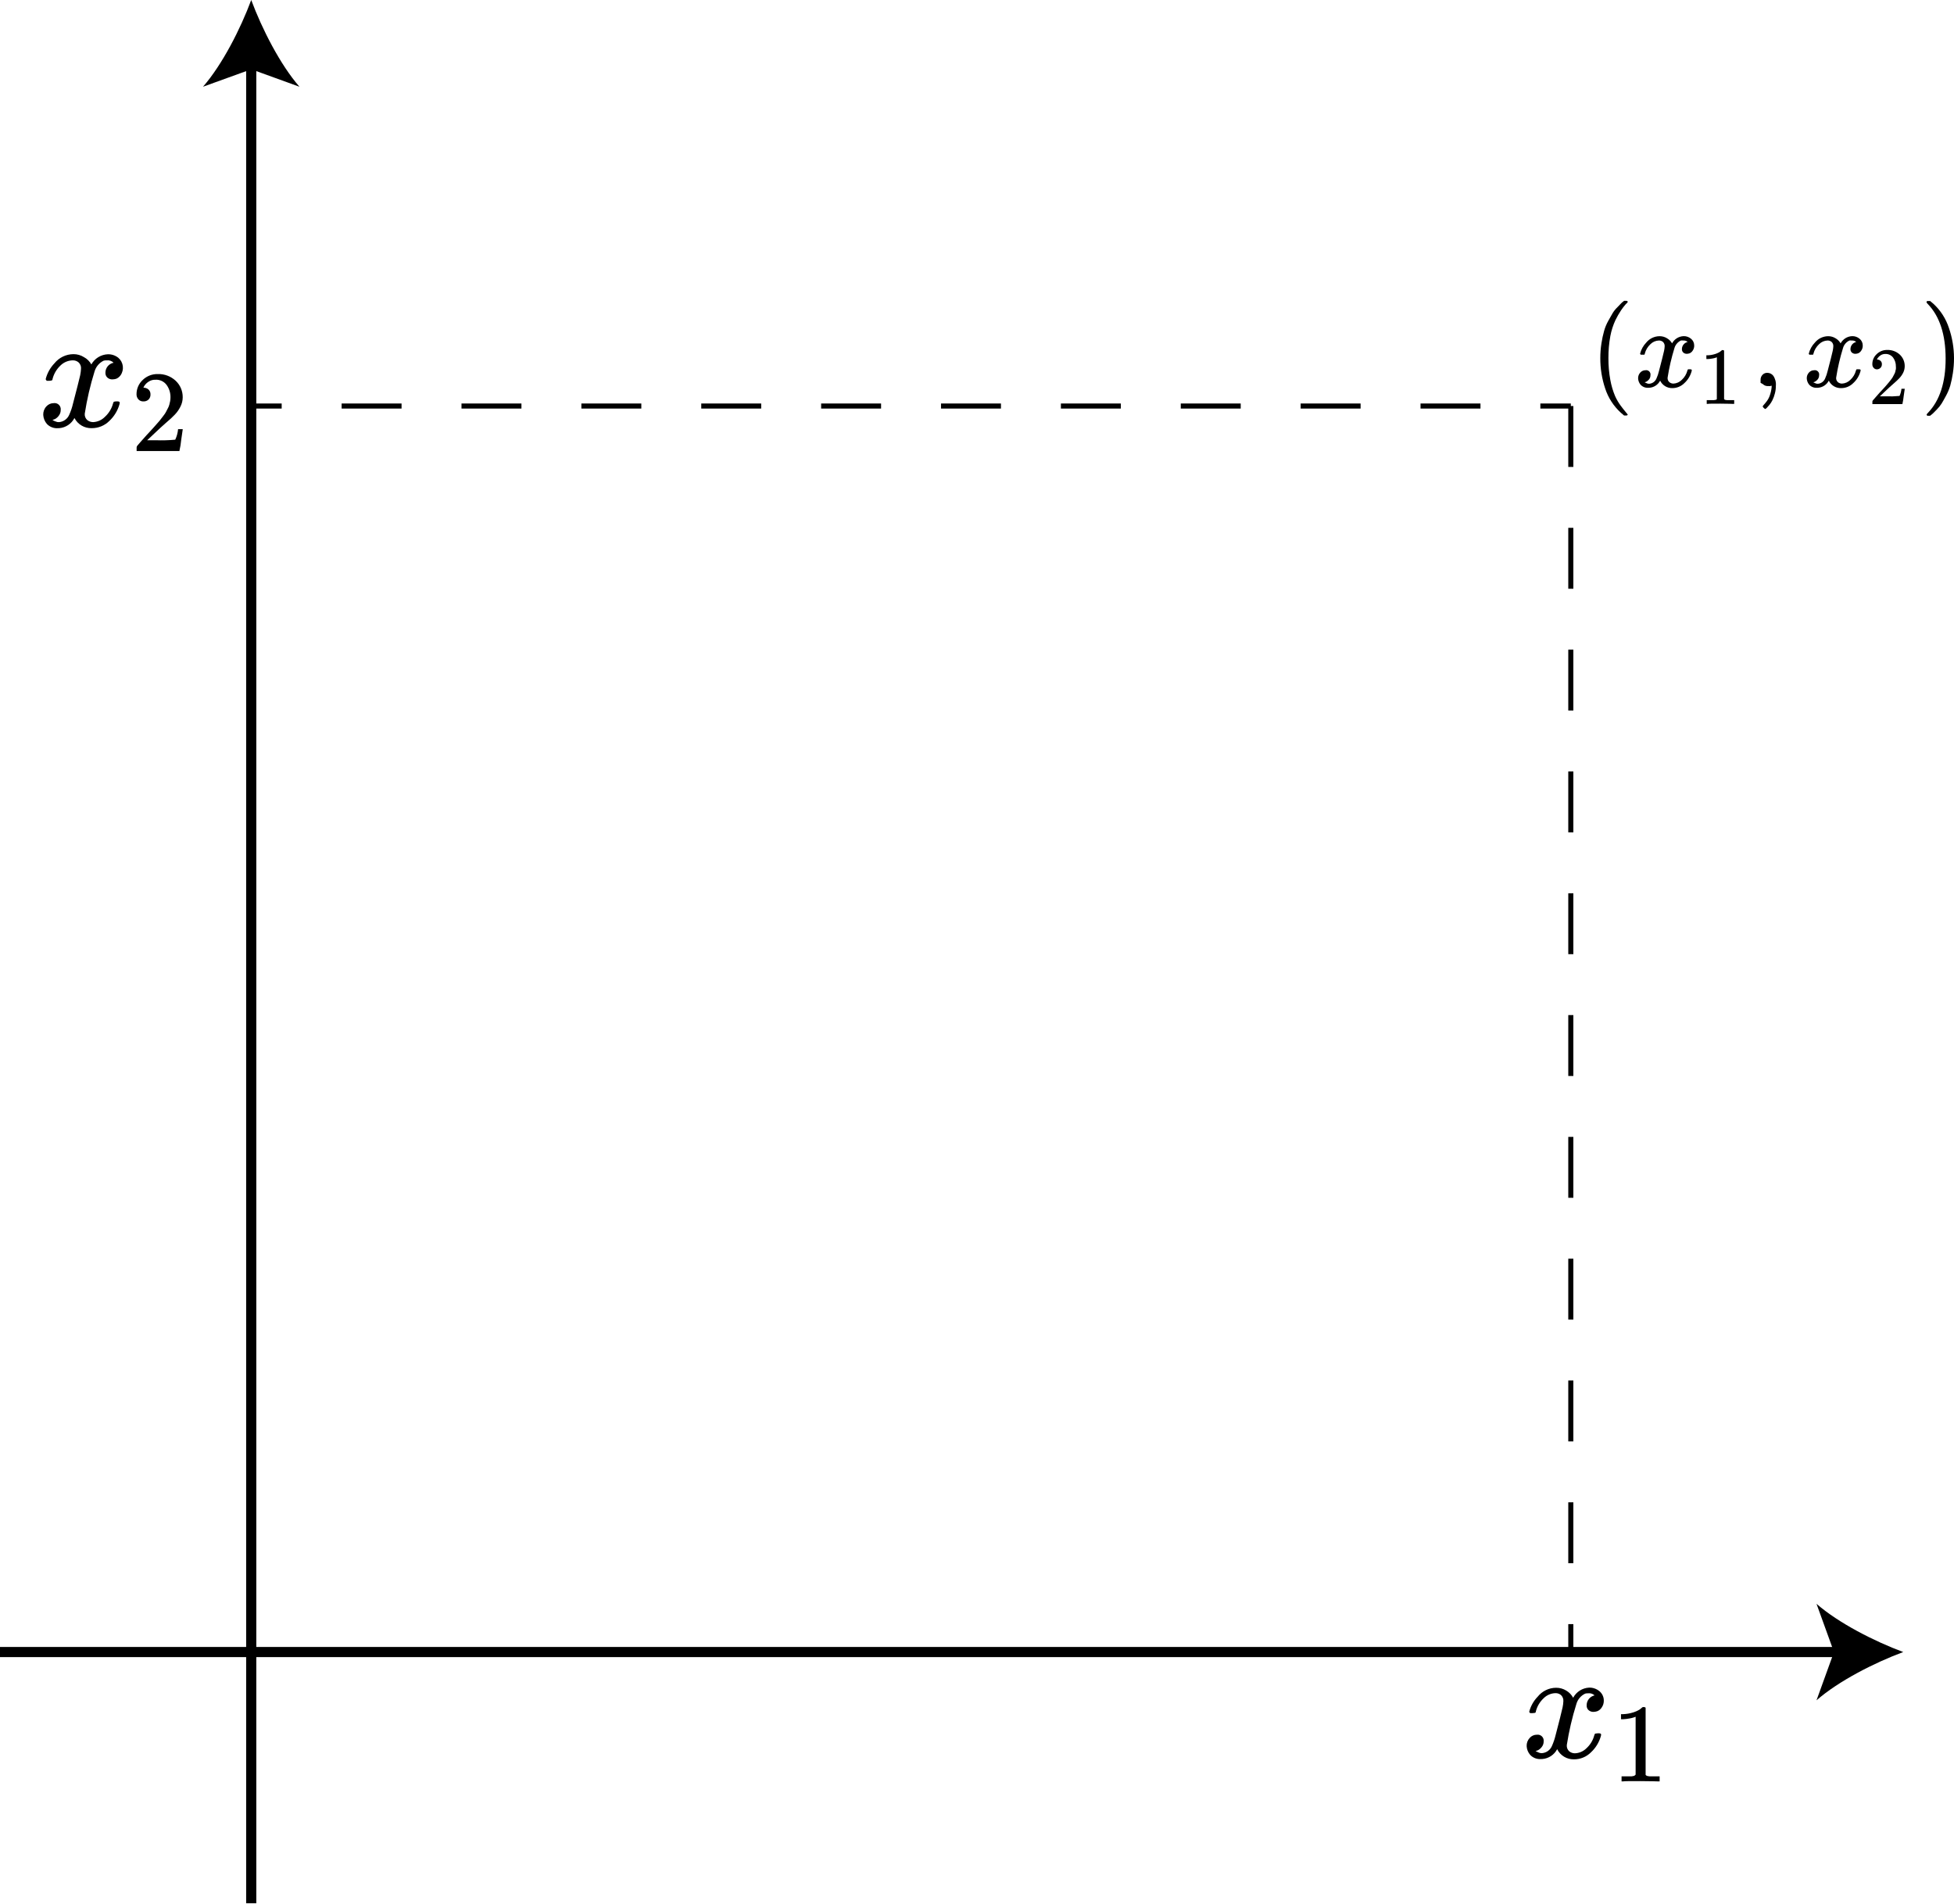
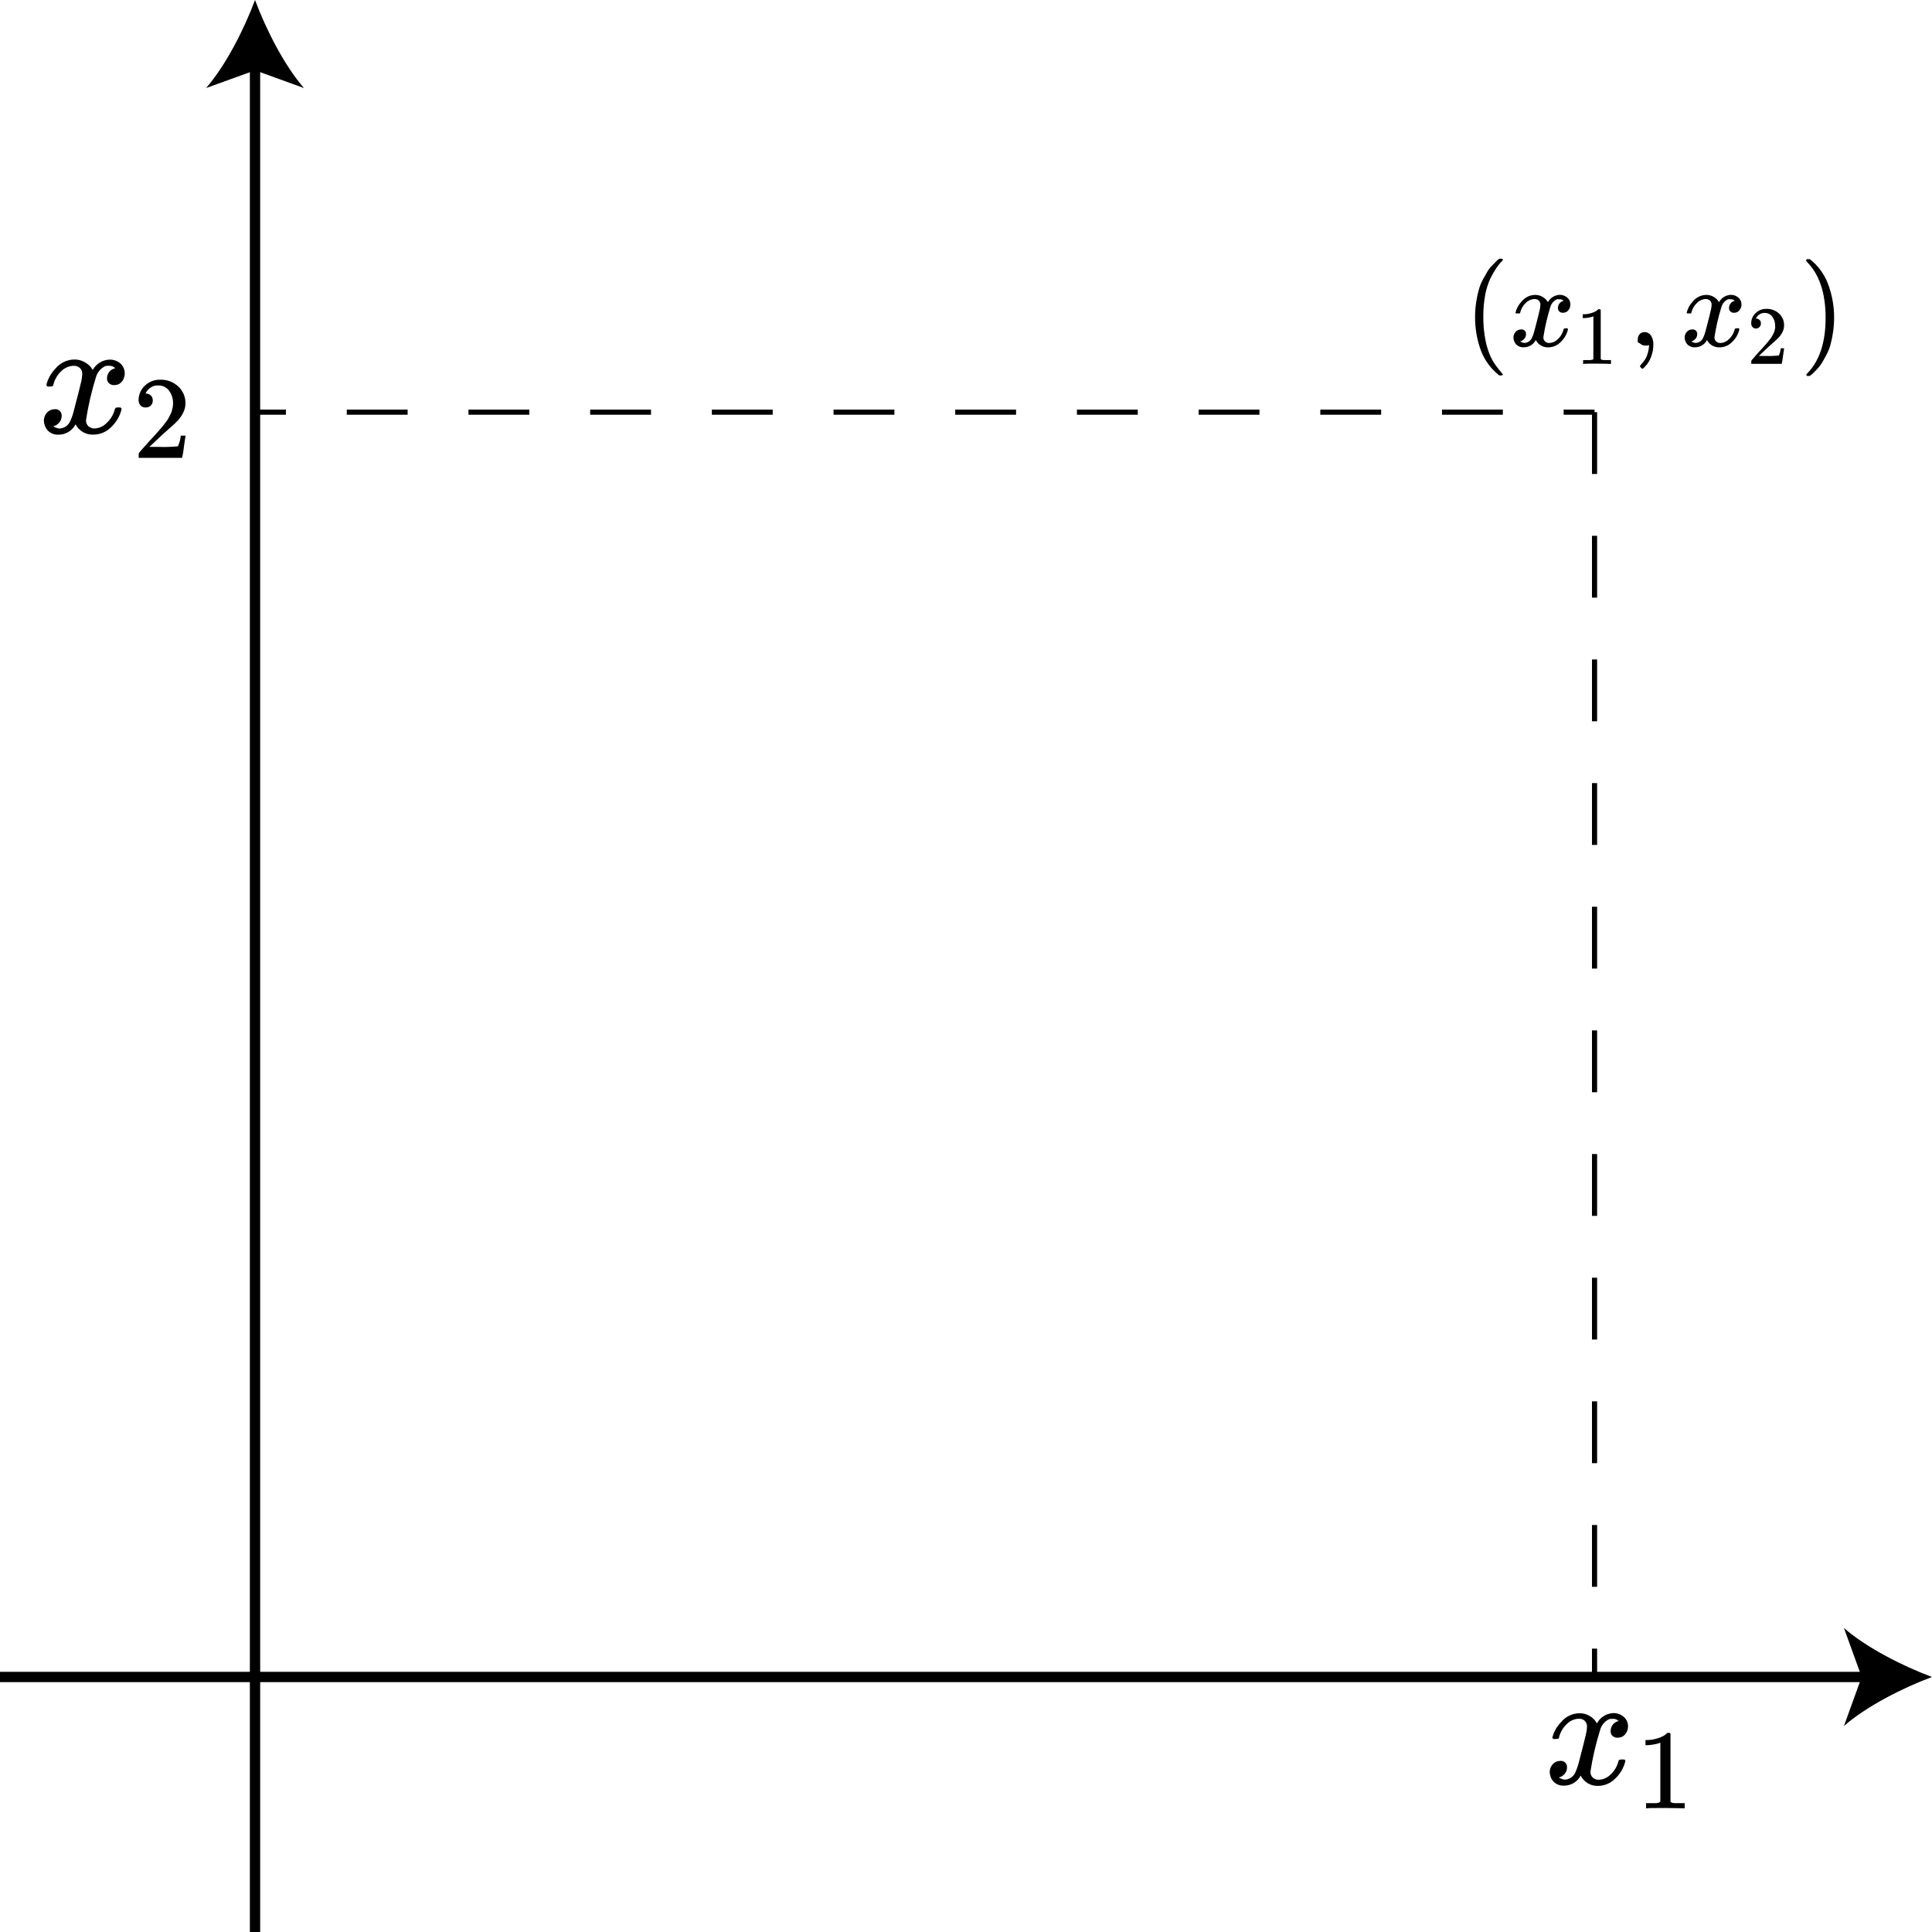
- <svg xmlns="http://www.w3.org/2000/svg" viewBox="0 0 385 375">
+ <svg xmlns="http://www.w3.org/2000/svg" viewBox="0 0 375 375">
  <defs>
    <style>.cls-1,.cls-2,.cls-3,.cls-4{fill:none;stroke:#000;stroke-miterlimit:10;}.cls-1{stroke-width:2px;}.cls-3{stroke-dasharray:11.81 11.81;}.cls-4{stroke-dasharray:12;}</style>
  </defs>
  <g id="Ebene_2" data-name="Ebene 2">
    <g id="Ebene_1-2" data-name="Ebene 1">
      <line class="cls-1" x1="49.5" y1="12.07" x2="49.5" y2="375" />
      <path d="M49.5,0C47.39,5.68,43.8,12.73,40,17.09l9.51-3.44L59,17.09C55.2,12.73,51.61,5.68,49.5,0Z" />
      <line class="cls-1" y1="325.5" x2="362.93" y2="325.5" />
      <path d="M375,325.5c-5.68,2.11-12.73,5.7-17.09,9.51l3.44-9.51L357.91,316C362.27,319.8,369.32,323.39,375,325.5Z" />
      <line class="cls-2" x1="49.5" y1="80" x2="55.5" y2="80" />
      <line class="cls-3" x1="67.31" y1="80" x2="297.6" y2="80" />
      <line class="cls-2" x1="303.5" y1="80" x2="309.5" y2="80" />
      <line class="cls-4" x1="309.5" y1="80" x2="309.5" y2="325" />
-       <path id="MJMAIN-28" d="M315.31,70.57a18.57,18.57,0,0,1,.23-2.95,19.64,19.64,0,0,1,.52-2.42,9,9,0,0,1,.83-2c.36-.65.65-1.16.86-1.52a6,6,0,0,1,.95-1.17c.42-.42.67-.68.74-.77a4.29,4.29,0,0,1,.57-.47h.38c.21,0,.32.07.32.2s-.13.2-.39.47a11.57,11.57,0,0,0-.92,1.2,17.12,17.12,0,0,0-1.11,1.94,13.39,13.39,0,0,0-1,3.12,23.25,23.25,0,0,0-.38,4.35,23,23,0,0,0,.38,4.34,15.1,15.1,0,0,0,.93,3.14A10.28,10.28,0,0,0,319.38,80c.37.5.69.89.94,1.19a5.25,5.25,0,0,1,.39.48c0,.13-.12.2-.34.2H320l-.63-.54a11.1,11.1,0,0,1-3.1-4.79A18.61,18.61,0,0,1,315.31,70.57Z" />
-       <path id="MJMATHI-78" d="M323.15,69.69a4.86,4.86,0,0,1,1.21-2.19A3.42,3.42,0,0,1,327,66.24a2.72,2.72,0,0,1,1.45.41,2.67,2.67,0,0,1,1,1,2.71,2.71,0,0,1,2.28-1.42,2.19,2.19,0,0,1,1.44.5,1.69,1.69,0,0,1,.64,1.33,1.67,1.67,0,0,1-.32,1.06,1.34,1.34,0,0,1-.61.5,1.83,1.83,0,0,1-.52.09,1,1,0,0,1-.7-.25.87.87,0,0,1-.27-.66,1.44,1.44,0,0,1,1.13-1.42,1.17,1.17,0,0,0-.9-.29,1.51,1.51,0,0,0-.43,0,2.38,2.38,0,0,0-1.27,1.49,41.18,41.18,0,0,0-1.35,5.83,1.05,1.05,0,0,0,.36.9,1.28,1.28,0,0,0,.79.27,2.47,2.47,0,0,0,1.65-.74,3.75,3.75,0,0,0,1.1-1.83c.05-.15.09-.24.14-.25a1.79,1.79,0,0,1,.36,0H333c.23,0,.34.06.34.19l-.05.24a4.9,4.9,0,0,1-1.4,2.28,3.34,3.34,0,0,1-2.41,1A2.6,2.6,0,0,1,327.1,75a2.59,2.59,0,0,1-2.13,1.4h-.13a1.91,1.91,0,0,1-1.58-.58,2.08,2.08,0,0,1-.5-1.24,1.62,1.62,0,0,1,.43-1.18,1.37,1.37,0,0,1,1-.45.85.85,0,0,1,1,1,1.24,1.24,0,0,1-.27.79,1.69,1.69,0,0,1-.52.45,1.1,1.1,0,0,1-.3.11l-.06,0s0,0,.13.09l.36.15a.85.85,0,0,0,.43.07,1.67,1.67,0,0,0,1.4-1,8.05,8.05,0,0,0,.52-1.54c.21-.78.42-1.59.63-2.44s.33-1.34.36-1.49a5.12,5.12,0,0,0,.12-.88,1.1,1.1,0,0,0-.34-.9,1.21,1.21,0,0,0-.77-.27,2.46,2.46,0,0,0-1.69.72,3.83,3.83,0,0,0-1.11,1.85c0,.14-.07.21-.11.23a2.6,2.6,0,0,1-.36,0h-.32A.36.36,0,0,1,323.15,69.69Z" />
-       <path id="MJMAIN-31" d="M338.28,70.39l-.2.08a3.68,3.68,0,0,1-.64.16,6.25,6.25,0,0,1-.93.11h-.3V70h.3a5.12,5.12,0,0,0,1.39-.24,4,4,0,0,0,.89-.38c.17-.12.32-.24.45-.35s.09-.05.19-.05a.44.44,0,0,1,.27.09v4.78l0,4.78a.55.55,0,0,0,.19.15,1.94,1.94,0,0,0,.38.06q.31,0,1,0h.42v.74h-.18c-.22,0-1.07-.05-2.53-.05s-2.29,0-2.51.05h-.19v-.74h1.42l.25-.05.13,0,.1-.08c.05,0,.08-.08.09-.07Z" />
-       <path id="MJMAIN-2C" d="M346.89,75.43v-.57a1.38,1.38,0,0,1,.37-1,1.22,1.22,0,0,1,1-.4,1.47,1.47,0,0,1,1.12.56,3,3,0,0,1,.52,2,5.59,5.59,0,0,1-.2,1.53,6.61,6.61,0,0,1-.47,1.29,5.13,5.13,0,0,1-.59.93q-.32.38-.54.6c-.15.16-.25.22-.3.21s-.15-.07-.29-.21-.2-.23-.2-.29.08-.18.25-.36.35-.41.56-.68a4.19,4.19,0,0,0,.59-1.13,6.49,6.49,0,0,0,.36-1.64V76l0,0-.12,0-.13.07a.41.41,0,0,1-.21,0,1.23,1.23,0,0,0-.27,0,1.34,1.34,0,0,1-1-.39Z" />
-       <path id="MJMATHI-78-2" data-name="MJMATHI-78" d="M356.38,69.69a4.86,4.86,0,0,1,1.21-2.19,3.42,3.42,0,0,1,2.62-1.26,2.72,2.72,0,0,1,1.45.41,2.67,2.67,0,0,1,1,1,2.71,2.71,0,0,1,2.28-1.42,2.19,2.19,0,0,1,1.44.5,1.69,1.69,0,0,1,.64,1.33,1.67,1.67,0,0,1-.32,1.06,1.34,1.34,0,0,1-.61.5,1.83,1.83,0,0,1-.52.09,1,1,0,0,1-.7-.25.87.87,0,0,1-.27-.66,1.44,1.44,0,0,1,1.13-1.42,1.17,1.17,0,0,0-.9-.29,1.51,1.51,0,0,0-.43,0,2.35,2.35,0,0,0-1.27,1.49,41.18,41.18,0,0,0-1.35,5.83,1.05,1.05,0,0,0,.36.9,1.28,1.28,0,0,0,.79.27,2.47,2.47,0,0,0,1.65-.74,3.75,3.75,0,0,0,1.1-1.83c.05-.15.09-.24.14-.25a1.79,1.79,0,0,1,.36,0h.09c.23,0,.34.06.34.19l-.05.24a4.9,4.9,0,0,1-1.4,2.28,3.34,3.34,0,0,1-2.41,1A2.6,2.6,0,0,1,360.33,75a2.59,2.59,0,0,1-2.13,1.4h-.13a1.91,1.91,0,0,1-1.58-.58,2.08,2.08,0,0,1-.5-1.24,1.62,1.62,0,0,1,.43-1.18,1.37,1.37,0,0,1,1-.45.85.85,0,0,1,1,1,1.24,1.24,0,0,1-.27.79,1.69,1.69,0,0,1-.52.45,1.1,1.1,0,0,1-.3.11l-.06,0s0,0,.13.09l.36.15a.85.85,0,0,0,.43.07,1.67,1.67,0,0,0,1.4-1,8.05,8.05,0,0,0,.52-1.54c.21-.78.42-1.59.63-2.44s.33-1.34.36-1.49a5.12,5.12,0,0,0,.12-.88,1.1,1.1,0,0,0-.34-.9,1.21,1.21,0,0,0-.77-.27,2.46,2.46,0,0,0-1.69.72,3.83,3.83,0,0,0-1.11,1.85c0,.14-.07.21-.11.23a2.6,2.6,0,0,1-.36,0h-.32A.36.36,0,0,1,356.38,69.69Z" />
-       <path id="MJMAIN-32" d="M369.85,72.77a.84.84,0,0,1-.68-.29,1,1,0,0,1-.26-.7,2.64,2.64,0,0,1,.85-2,2.88,2.88,0,0,1,2.1-.83,3.48,3.48,0,0,1,2.43.89,3.06,3.06,0,0,1,1,2.32,2.91,2.91,0,0,1-.32,1.31,4.49,4.49,0,0,1-.77,1.08c-.29.31-.72.7-1.27,1.18-.39.33-.92.82-1.6,1.47l-.94.89,1.21,0a19.92,19.92,0,0,0,2.67-.08,4.42,4.42,0,0,0,.38-1.42V76.6h.64v.05s-.08.52-.21,1.45a12.67,12.67,0,0,1-.24,1.47v.05h-5.92v-.5a.4.4,0,0,1,.1-.24c.06-.08.22-.27.48-.55l.79-.9.55-.59.54-.59.46-.53q.32-.36.45-.54c.08-.12.21-.28.37-.48a2.36,2.36,0,0,0,.33-.51c.07-.14.14-.29.24-.46a1.84,1.84,0,0,0,.21-.51c0-.17.08-.33.11-.48a2.73,2.73,0,0,0,0-.53,2.86,2.86,0,0,0-.54-1.74,1.82,1.82,0,0,0-1.55-.73,1.64,1.64,0,0,0-.93.27,2.06,2.06,0,0,0-.56.53,1.49,1.49,0,0,0-.16.3s0,0,.08,0a1,1,0,0,1,.59.22.83.83,0,0,1,.31.73.94.94,0,0,1-.26.67A1,1,0,0,1,369.85,72.77Z" />
-       <path id="MJMAIN-29" d="M379.72,59.31l.09,0h.49l.64.54A11.17,11.17,0,0,1,384,64.62a18.32,18.32,0,0,1,1,5.95,18.89,18.89,0,0,1-.23,3,20.48,20.48,0,0,1-.51,2.42,10.49,10.49,0,0,1-.84,2c-.36.67-.65,1.17-.86,1.52a7.3,7.3,0,0,1-.92,1.15c-.41.42-.65.67-.73.74a4.18,4.18,0,0,1-.52.43l-.09.09h-.51a.13.13,0,0,1-.12-.07.57.57,0,0,1-.07-.2,3.22,3.22,0,0,0,.25-.29q3.51-3.64,3.5-10.73t-3.5-10.72a3.22,3.22,0,0,0-.25-.29A.27.27,0,0,1,379.72,59.31Z" />
+       <path id="MJMAIN-28" d="M286.31,61.57a18.57,18.57,0,0,1,.23-3,19.64,19.64,0,0,1,.52-2.42,9,9,0,0,1,.83-2c.36-.65.65-1.16.86-1.52a6,6,0,0,1,.95-1.17c.42-.42.67-.68.74-.77a4.29,4.29,0,0,1,.57-.47h.38c.21,0,.32.07.32.2s-.13.2-.39.47a11.57,11.57,0,0,0-.92,1.2,17.12,17.12,0,0,0-1.11,1.94,13.39,13.39,0,0,0-1,3.12,23.25,23.25,0,0,0-.38,4.35,23,23,0,0,0,.38,4.34,15.1,15.1,0,0,0,.93,3.14A10.28,10.28,0,0,0,290.38,71c.37.5.69.89.94,1.19a5.25,5.25,0,0,1,.39.48c0,.13-.12.2-.34.2H291l-.63-.54a11.1,11.1,0,0,1-3.1-4.79A18.61,18.61,0,0,1,286.31,61.57Z" />
+       <path id="MJMATHI-78" d="M294.15,60.69a4.86,4.86,0,0,1,1.21-2.19A3.42,3.42,0,0,1,298,57.24a2.72,2.72,0,0,1,1.45.41,2.67,2.67,0,0,1,1,1,2.71,2.71,0,0,1,2.28-1.42,2.19,2.19,0,0,1,1.44.5,1.69,1.69,0,0,1,.64,1.33,1.67,1.67,0,0,1-.32,1.06,1.34,1.34,0,0,1-.61.5,1.83,1.83,0,0,1-.52.09,1,1,0,0,1-.7-.25.87.87,0,0,1-.27-.66,1.44,1.44,0,0,1,1.13-1.42,1.17,1.17,0,0,0-.9-.29,1.51,1.51,0,0,0-.43,0,2.38,2.38,0,0,0-1.27,1.49,41.18,41.18,0,0,0-1.35,5.83,1.05,1.05,0,0,0,.36.9,1.28,1.28,0,0,0,.79.27,2.47,2.47,0,0,0,1.65-.74,3.75,3.75,0,0,0,1.1-1.83c.05-.15.09-.24.14-.25a1.79,1.79,0,0,1,.36-.05H304c.23,0,.34.06.34.19l-.05.24a4.9,4.9,0,0,1-1.4,2.28,3.34,3.34,0,0,1-2.41,1A2.6,2.6,0,0,1,298.1,66a2.59,2.59,0,0,1-2.13,1.4h-.13a1.91,1.91,0,0,1-1.58-.58,2.08,2.08,0,0,1-.5-1.24,1.62,1.62,0,0,1,.43-1.18,1.37,1.37,0,0,1,1-.45.85.85,0,0,1,1,.95,1.24,1.24,0,0,1-.27.79,1.69,1.69,0,0,1-.52.45,1.1,1.1,0,0,1-.3.11l-.06,0s0,0,.13.09l.36.15a.85.85,0,0,0,.43.07,1.67,1.67,0,0,0,1.4-1,8.05,8.05,0,0,0,.52-1.54c.21-.78.42-1.59.63-2.44s.33-1.34.36-1.49a5.12,5.12,0,0,0,.12-.88,1.1,1.1,0,0,0-.34-.9,1.21,1.21,0,0,0-.77-.27,2.46,2.46,0,0,0-1.69.72,3.83,3.83,0,0,0-1.11,1.85c0,.14-.07.21-.11.23a2.6,2.6,0,0,1-.36,0h-.32A.36.36,0,0,1,294.15,60.69Z" />
+       <path id="MJMAIN-31" d="M309.28,61.39l-.2.08a3.68,3.68,0,0,1-.64.16,6.25,6.25,0,0,1-.93.11h-.3V61h.3a5.12,5.12,0,0,0,1.39-.24,4,4,0,0,0,.89-.38c.17-.12.32-.24.45-.35s.09,0,.19,0a.44.44,0,0,1,.27.09v4.78l0,4.78a.55.55,0,0,0,.19.15,1.94,1.94,0,0,0,.38.06q.31,0,1,0h.42v.74h-.18c-.22,0-1.07-.05-2.53-.05s-2.29,0-2.51.05h-.19v-.74h1.42l.25-.05.13,0,.1-.08c.05,0,.08-.08.09-.07Z" />
+       <path id="MJMAIN-2C" d="M317.89,66.43v-.57a1.38,1.38,0,0,1,.37-1,1.22,1.22,0,0,1,1-.4,1.47,1.47,0,0,1,1.12.56,3,3,0,0,1,.52,2,5.59,5.59,0,0,1-.2,1.53,6.61,6.61,0,0,1-.47,1.29,5.13,5.13,0,0,1-.59.93q-.32.38-.54.6c-.15.16-.25.22-.3.21s-.15-.07-.29-.21-.2-.23-.2-.29.08-.18.25-.36.35-.41.56-.68a4.19,4.19,0,0,0,.59-1.13,6.49,6.49,0,0,0,.36-1.64V67l0,0-.12,0-.13.07a.41.41,0,0,1-.21,0,1.23,1.23,0,0,0-.27,0,1.34,1.34,0,0,1-1-.39Z" />
+       <path id="MJMATHI-78-2" data-name="MJMATHI-78" d="M327.38,60.69a4.86,4.86,0,0,1,1.21-2.19,3.42,3.42,0,0,1,2.62-1.26,2.72,2.72,0,0,1,1.45.41,2.67,2.67,0,0,1,1,1,2.71,2.71,0,0,1,2.28-1.42,2.19,2.19,0,0,1,1.44.5,1.69,1.69,0,0,1,.64,1.33,1.67,1.67,0,0,1-.32,1.06,1.34,1.34,0,0,1-.61.5,1.83,1.83,0,0,1-.52.09,1,1,0,0,1-.7-.25.87.87,0,0,1-.27-.66,1.44,1.44,0,0,1,1.13-1.42,1.17,1.17,0,0,0-.9-.29,1.51,1.51,0,0,0-.43,0,2.35,2.35,0,0,0-1.27,1.49,41.18,41.18,0,0,0-1.35,5.83,1.05,1.05,0,0,0,.36.9,1.28,1.28,0,0,0,.79.27,2.47,2.47,0,0,0,1.65-.74,3.75,3.75,0,0,0,1.1-1.83c.05-.15.09-.24.14-.25a1.79,1.79,0,0,1,.36-.05h.09c.23,0,.34.06.34.19l-.05.24a4.9,4.9,0,0,1-1.4,2.28,3.34,3.34,0,0,1-2.41,1A2.6,2.6,0,0,1,331.33,66a2.59,2.59,0,0,1-2.13,1.4h-.13a1.91,1.91,0,0,1-1.58-.58,2.08,2.08,0,0,1-.5-1.24,1.62,1.62,0,0,1,.43-1.18,1.37,1.37,0,0,1,1-.45.85.85,0,0,1,1,.95,1.24,1.24,0,0,1-.27.79,1.69,1.69,0,0,1-.52.45,1.1,1.1,0,0,1-.3.11l-.06,0s0,0,.13.09l.36.15a.85.85,0,0,0,.43.07,1.67,1.67,0,0,0,1.4-1,8.05,8.05,0,0,0,.52-1.54c.21-.78.42-1.59.63-2.44s.33-1.34.36-1.49a5.12,5.12,0,0,0,.12-.88,1.1,1.1,0,0,0-.34-.9,1.21,1.21,0,0,0-.77-.27,2.46,2.46,0,0,0-1.69.72,3.83,3.83,0,0,0-1.11,1.85c0,.14-.07.21-.11.23a2.6,2.6,0,0,1-.36,0h-.32A.36.36,0,0,1,327.38,60.69Z" />
+       <path id="MJMAIN-32" d="M340.85,63.77a.84.84,0,0,1-.68-.29,1,1,0,0,1-.26-.7,2.64,2.64,0,0,1,.85-2,2.88,2.88,0,0,1,2.1-.83,3.48,3.48,0,0,1,2.43.89,3.06,3.06,0,0,1,1,2.32,2.91,2.91,0,0,1-.32,1.31,4.49,4.49,0,0,1-.77,1.08c-.29.31-.72.7-1.27,1.18-.39.33-.92.82-1.6,1.47l-.94.89,1.21,0a19.92,19.92,0,0,0,2.67-.08,4.42,4.42,0,0,0,.38-1.42V67.6h.64v.05s-.08.52-.21,1.45a12.67,12.67,0,0,1-.24,1.47v.05h-5.92v-.5a.4.4,0,0,1,.1-.24c.06-.08.22-.27.48-.55l.79-.9.55-.59.54-.59.46-.53q.32-.36.45-.54c.08-.12.21-.28.37-.48a2.36,2.36,0,0,0,.33-.51c.07-.14.14-.29.24-.46a1.84,1.84,0,0,0,.21-.51c0-.17.08-.33.11-.48a2.73,2.73,0,0,0,0-.53,2.86,2.86,0,0,0-.54-1.74,1.82,1.82,0,0,0-1.55-.73,1.64,1.64,0,0,0-.93.27,2.06,2.06,0,0,0-.56.53,1.49,1.49,0,0,0-.16.3s0,0,.08,0a1,1,0,0,1,.59.22.83.83,0,0,1,.31.73.94.94,0,0,1-.26.67A1,1,0,0,1,340.85,63.77Z" />
+       <path id="MJMAIN-29" d="M350.72,50.31l.09,0h.49l.64.54A11.17,11.17,0,0,1,355,55.62a18.32,18.32,0,0,1,1,6,18.89,18.89,0,0,1-.23,3,20.48,20.48,0,0,1-.51,2.42,10.49,10.49,0,0,1-.84,2c-.36.67-.65,1.17-.86,1.52a7.3,7.3,0,0,1-.92,1.15c-.41.42-.65.67-.73.74a4.18,4.18,0,0,1-.52.43l-.09.09h-.51a.13.13,0,0,1-.12-.07.57.57,0,0,1-.07-.2,3.22,3.22,0,0,0,.25-.29q3.51-3.64,3.5-10.73t-3.5-10.72a3.22,3.22,0,0,0-.25-.29A.27.27,0,0,1,350.72,50.31Z" />
      <path id="MJMATHI-78-3" data-name="MJMATHI-78" d="M301.3,337.29a6.64,6.64,0,0,1,1.68-3,4.67,4.67,0,0,1,3.63-1.75,3.75,3.75,0,0,1,2,.56,3.63,3.63,0,0,1,1.35,1.41,3.78,3.78,0,0,1,3.16-2,3.06,3.06,0,0,1,2,.69A2.38,2.38,0,0,1,316,335a2.32,2.32,0,0,1-.44,1.47,1.82,1.82,0,0,1-.85.69,2.62,2.62,0,0,1-.72.13,1.39,1.39,0,0,1-1-.35,1.16,1.16,0,0,1-.37-.9,2,2,0,0,1,1.56-2,1.54,1.54,0,0,0-1.25-.41,2.07,2.07,0,0,0-.59.06,3.22,3.22,0,0,0-1.75,2.07,55.56,55.56,0,0,0-1.88,8.06,1.48,1.48,0,0,0,.5,1.26,1.77,1.77,0,0,0,1.09.37,3.38,3.38,0,0,0,2.29-1,5.21,5.21,0,0,0,1.53-2.53c.06-.21.13-.33.19-.35a3.06,3.06,0,0,1,.5-.06H315c.32,0,.47.08.47.25,0,0,0,.13-.06.34a6.88,6.88,0,0,1-1.94,3.16,4.68,4.68,0,0,1-3.35,1.38,3.6,3.6,0,0,1-3.31-2,3.61,3.61,0,0,1-2.94,1.94h-.19a2.64,2.64,0,0,1-2.19-.82,2.83,2.83,0,0,1-.69-1.72,2.24,2.24,0,0,1,.6-1.62,1.86,1.86,0,0,1,1.41-.63,1.18,1.18,0,0,1,1.34,1.32,1.69,1.69,0,0,1-.37,1.09,2.32,2.32,0,0,1-.72.63,1.93,1.93,0,0,1-.41.15l-.09,0s.06.07.18.13l.5.22a1.29,1.29,0,0,0,.6.09,2.32,2.32,0,0,0,1.94-1.41,12.3,12.3,0,0,0,.72-2.12c.29-1.09.58-2.21.87-3.38s.46-1.86.5-2.07a7,7,0,0,0,.16-1.22,1.52,1.52,0,0,0-.47-1.25,1.65,1.65,0,0,0-1.06-.37,3.41,3.41,0,0,0-2.35,1,5.33,5.33,0,0,0-1.53,2.56c0,.19-.1.3-.16.32a3.06,3.06,0,0,1-.5.06h-.44A.54.54,0,0,1,301.3,337.29Z" />
      <path id="MJMAIN-31-2" data-name="MJMAIN-31" d="M322.27,338.25l-.29.11a5.3,5.3,0,0,1-.88.22,9.27,9.27,0,0,1-1.29.16h-.42v-1h.42a7.28,7.28,0,0,0,1.93-.33,5.34,5.34,0,0,0,1.24-.53,4.5,4.5,0,0,0,.61-.49s.12-.06.27-.06a.62.62,0,0,1,.38.13v6.61l0,6.64a.88.88,0,0,0,.26.19,2.67,2.67,0,0,0,.53.09c.28,0,.74,0,1.38,0H327v1h-.24c-.31,0-1.48-.06-3.52-.06s-3.16,0-3.47.06h-.27v-1h1.42a3.91,3.91,0,0,0,.55,0,1.93,1.93,0,0,0,.36-.06l.17-.05s.06,0,.14-.11.11-.1.13-.08Z" />
      <path id="MJMATHI-78-4" data-name="MJMATHI-78" d="M9,74.7a7,7,0,0,1,1.73-3.12,4.83,4.83,0,0,1,3.74-1.8,3.79,3.79,0,0,1,2.06.58A3.66,3.66,0,0,1,18,71.8a3.9,3.9,0,0,1,3.26-2,3.17,3.17,0,0,1,2.06.7,2.59,2.59,0,0,1,.45,3.42,2,2,0,0,1-.87.71,2.76,2.76,0,0,1-.74.12,1.4,1.4,0,0,1-1-.35,1.21,1.21,0,0,1-.39-.93,2,2,0,0,1,1.61-2A1.6,1.6,0,0,0,21.05,71a2.32,2.32,0,0,0-.62.06,3.43,3.43,0,0,0-1.8,2.13A57.76,57.76,0,0,0,16.7,81.5a1.49,1.49,0,0,0,.51,1.28,1.84,1.84,0,0,0,1.13.39,3.46,3.46,0,0,0,2.35-1.06,5.41,5.41,0,0,0,1.58-2.61c.06-.21.13-.33.19-.35a2.22,2.22,0,0,1,.52-.07h.13c.32,0,.48.09.48.26,0,0,0,.14-.06.35a7.17,7.17,0,0,1-2,3.26,4.86,4.86,0,0,1-3.45,1.41,3.69,3.69,0,0,1-3.41-2,3.71,3.71,0,0,1-3,2h-.19a2.72,2.72,0,0,1-2.25-.84,3,3,0,0,1-.71-1.77,2.32,2.32,0,0,1,.61-1.67,1.94,1.94,0,0,1,1.45-.65,1.21,1.21,0,0,1,1.38,1.36,1.76,1.76,0,0,1-.38,1.12,2.21,2.21,0,0,1-.74.65,2.61,2.61,0,0,1-.42.16l-.1,0s.07.06.19.13.3.14.52.22a1.23,1.23,0,0,0,.61.1,2.38,2.38,0,0,0,2-1.45,11.5,11.5,0,0,0,.74-2.19q.45-1.66.9-3.48c.3-1.2.47-1.91.52-2.12a8.8,8.8,0,0,0,.16-1.26,1.51,1.51,0,0,0-.49-1.28A1.68,1.68,0,0,0,14.35,71a3.52,3.52,0,0,0-2.42,1,5.52,5.52,0,0,0-1.57,2.64c0,.19-.1.3-.17.32a2.66,2.66,0,0,1-.51.07H9.23A.53.53,0,0,1,9,74.7Z" />
      <path id="MJMAIN-32-2" data-name="MJMAIN-32" d="M28.26,79.09a1.25,1.25,0,0,1-1-.41,1.46,1.46,0,0,1-.36-1,3.8,3.8,0,0,1,1.2-2.8,4.13,4.13,0,0,1,3-1.18A4.93,4.93,0,0,1,34.59,75,4.38,4.38,0,0,1,36,78.27a4,4,0,0,1-.46,1.87,6.25,6.25,0,0,1-1.09,1.55c-.42.44-1,1-1.82,1.68-.55.47-1.3,1.17-2.28,2.1L29,86.74l1.73,0a28.94,28.94,0,0,0,3.8-.11,6.11,6.11,0,0,0,.55-2v-.07H36v.07s-.11.74-.3,2.07a15.75,15.75,0,0,1-.34,2.1v.07H26.92v-.71a.58.58,0,0,1,.13-.34c.09-.12.32-.39.69-.8s.82-.91,1.13-1.27l.78-.84c.38-.41.64-.69.77-.85l.66-.75c.31-.35.52-.6.64-.77s.3-.4.52-.68a4,4,0,0,0,.48-.73c.09-.2.21-.42.34-.66a3,3,0,0,0,.3-.73c.06-.24.11-.47.16-.68a4.19,4.19,0,0,0,.07-.76,4.05,4.05,0,0,0-.78-2.48,2.56,2.56,0,0,0-2.21-1,2.27,2.27,0,0,0-1.32.38,2.73,2.73,0,0,0-.79.75,1.77,1.77,0,0,0-.23.44s0,0,.11,0a1.45,1.45,0,0,1,.85.32,1.22,1.22,0,0,1,.43,1,1.33,1.33,0,0,1-.37,1A1.37,1.37,0,0,1,28.26,79.09Z" />
    </g>
  </g>
</svg>
